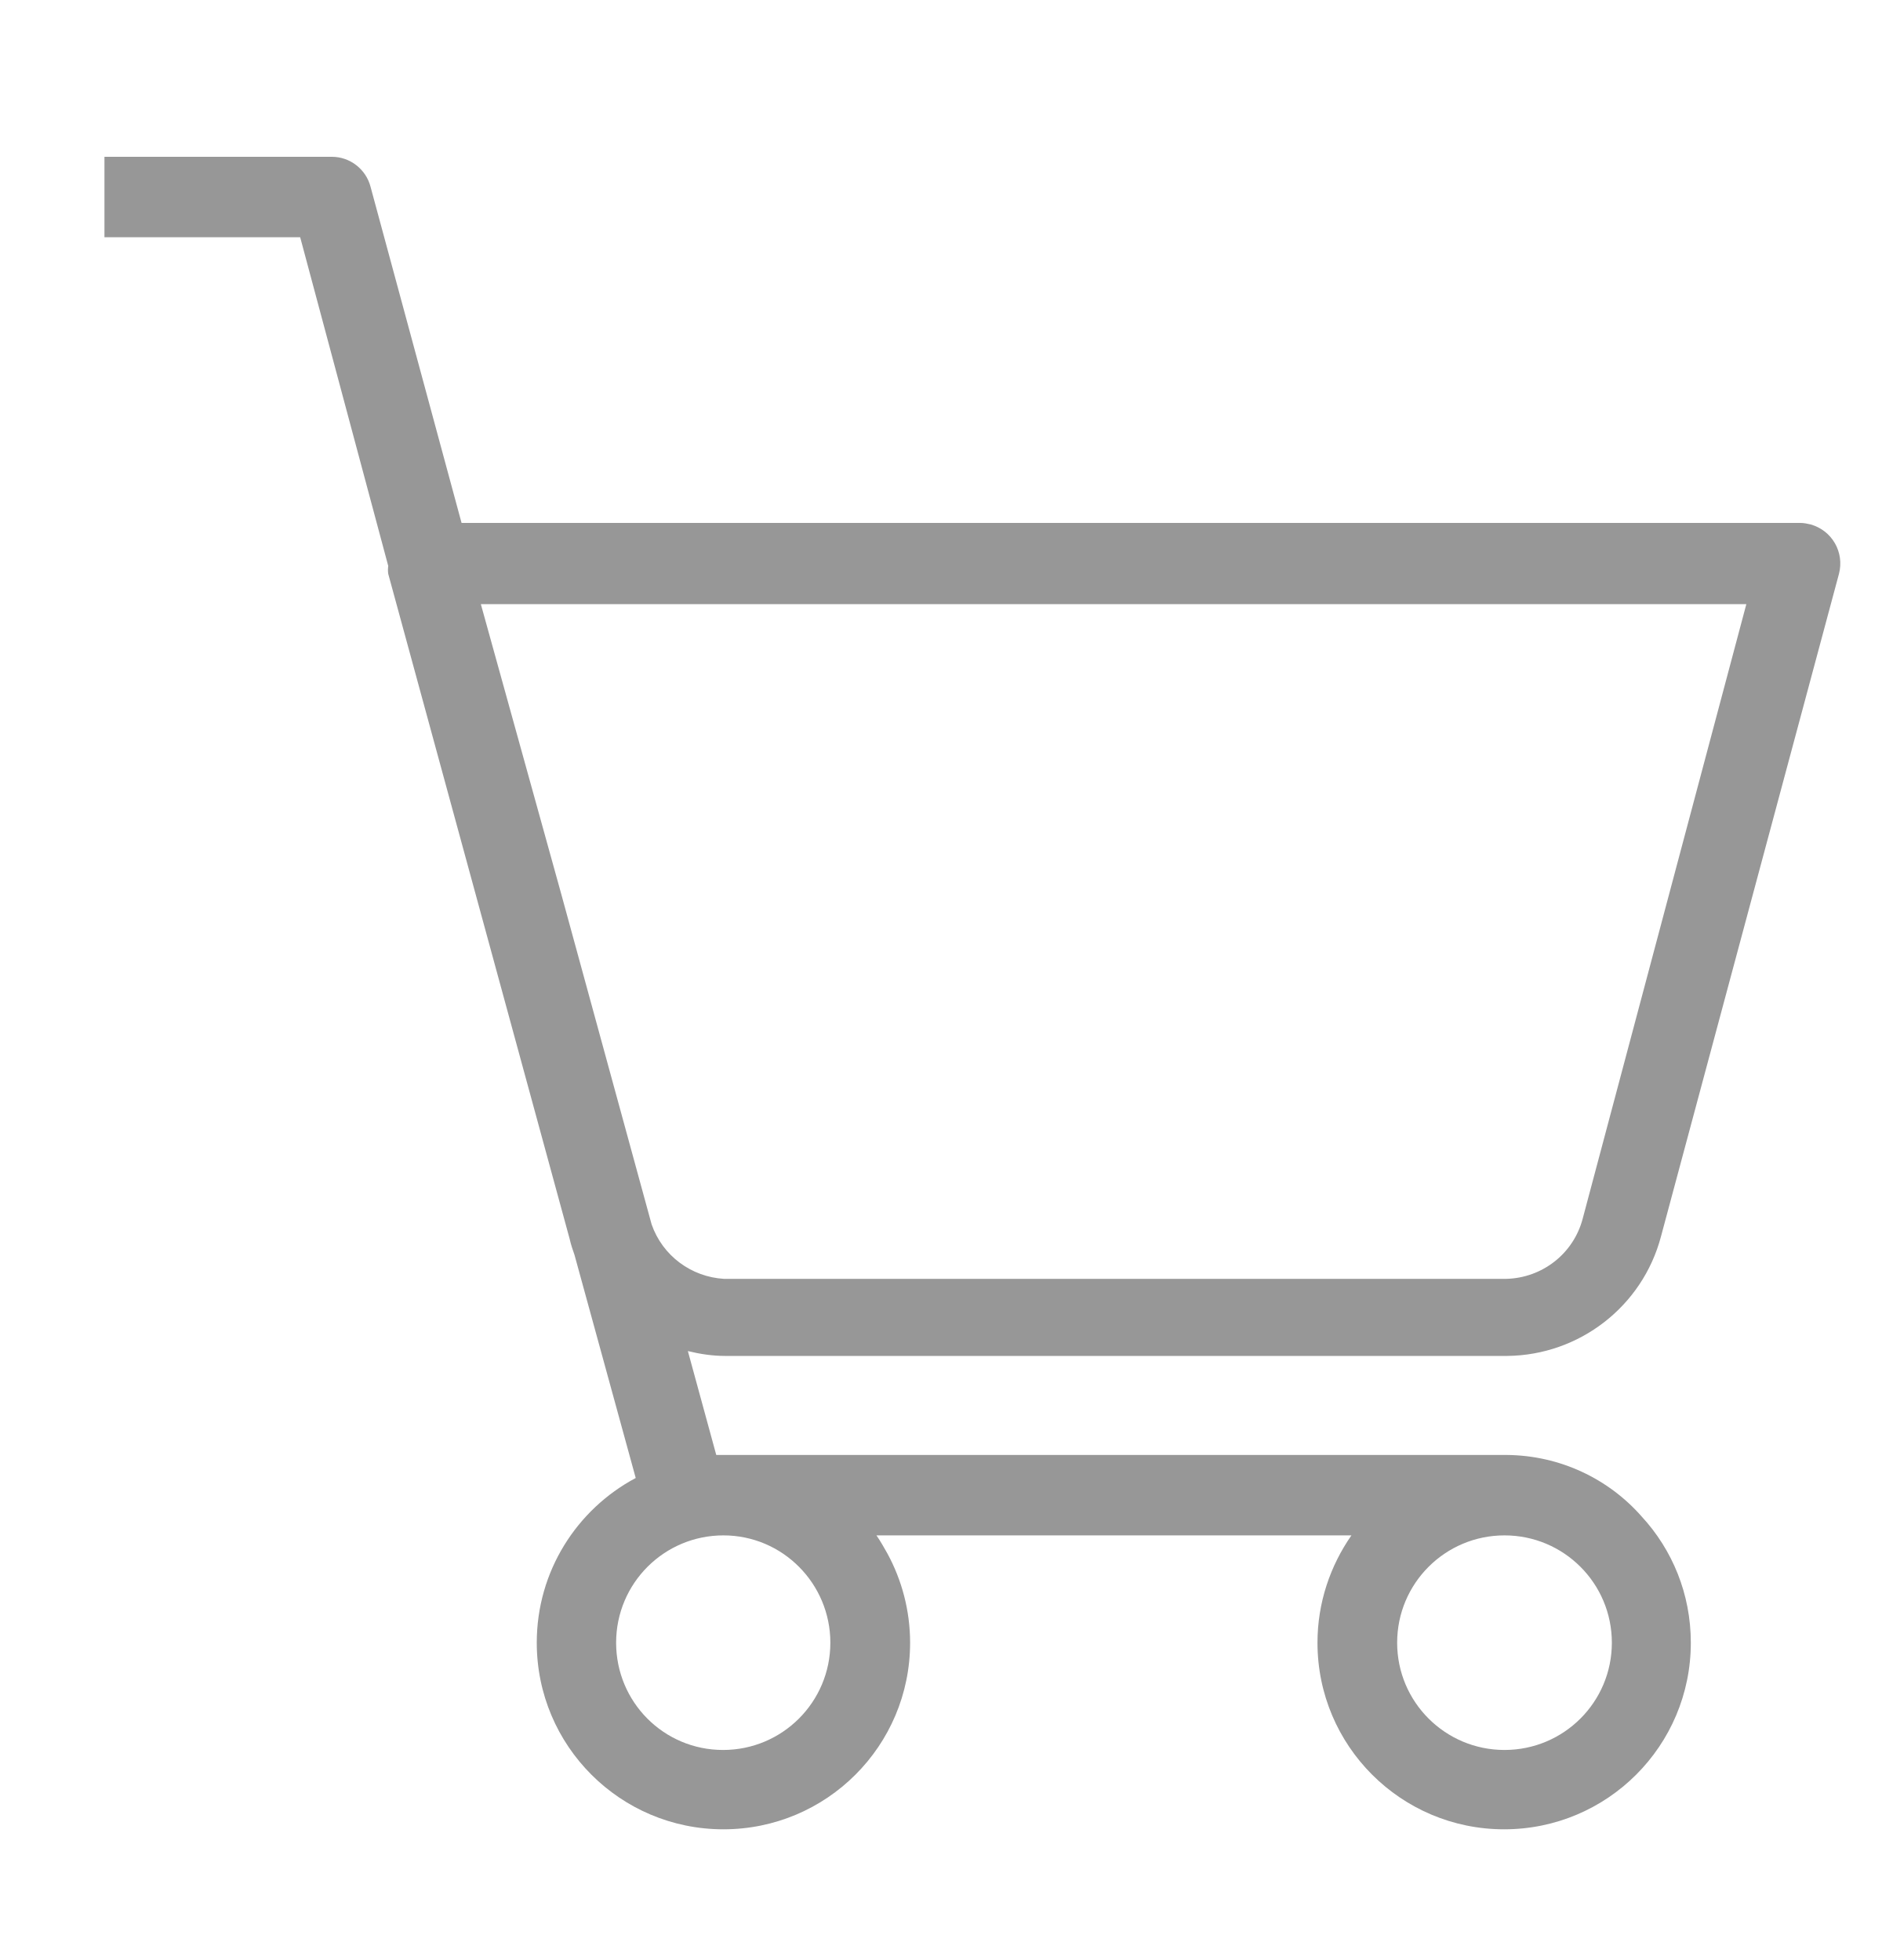
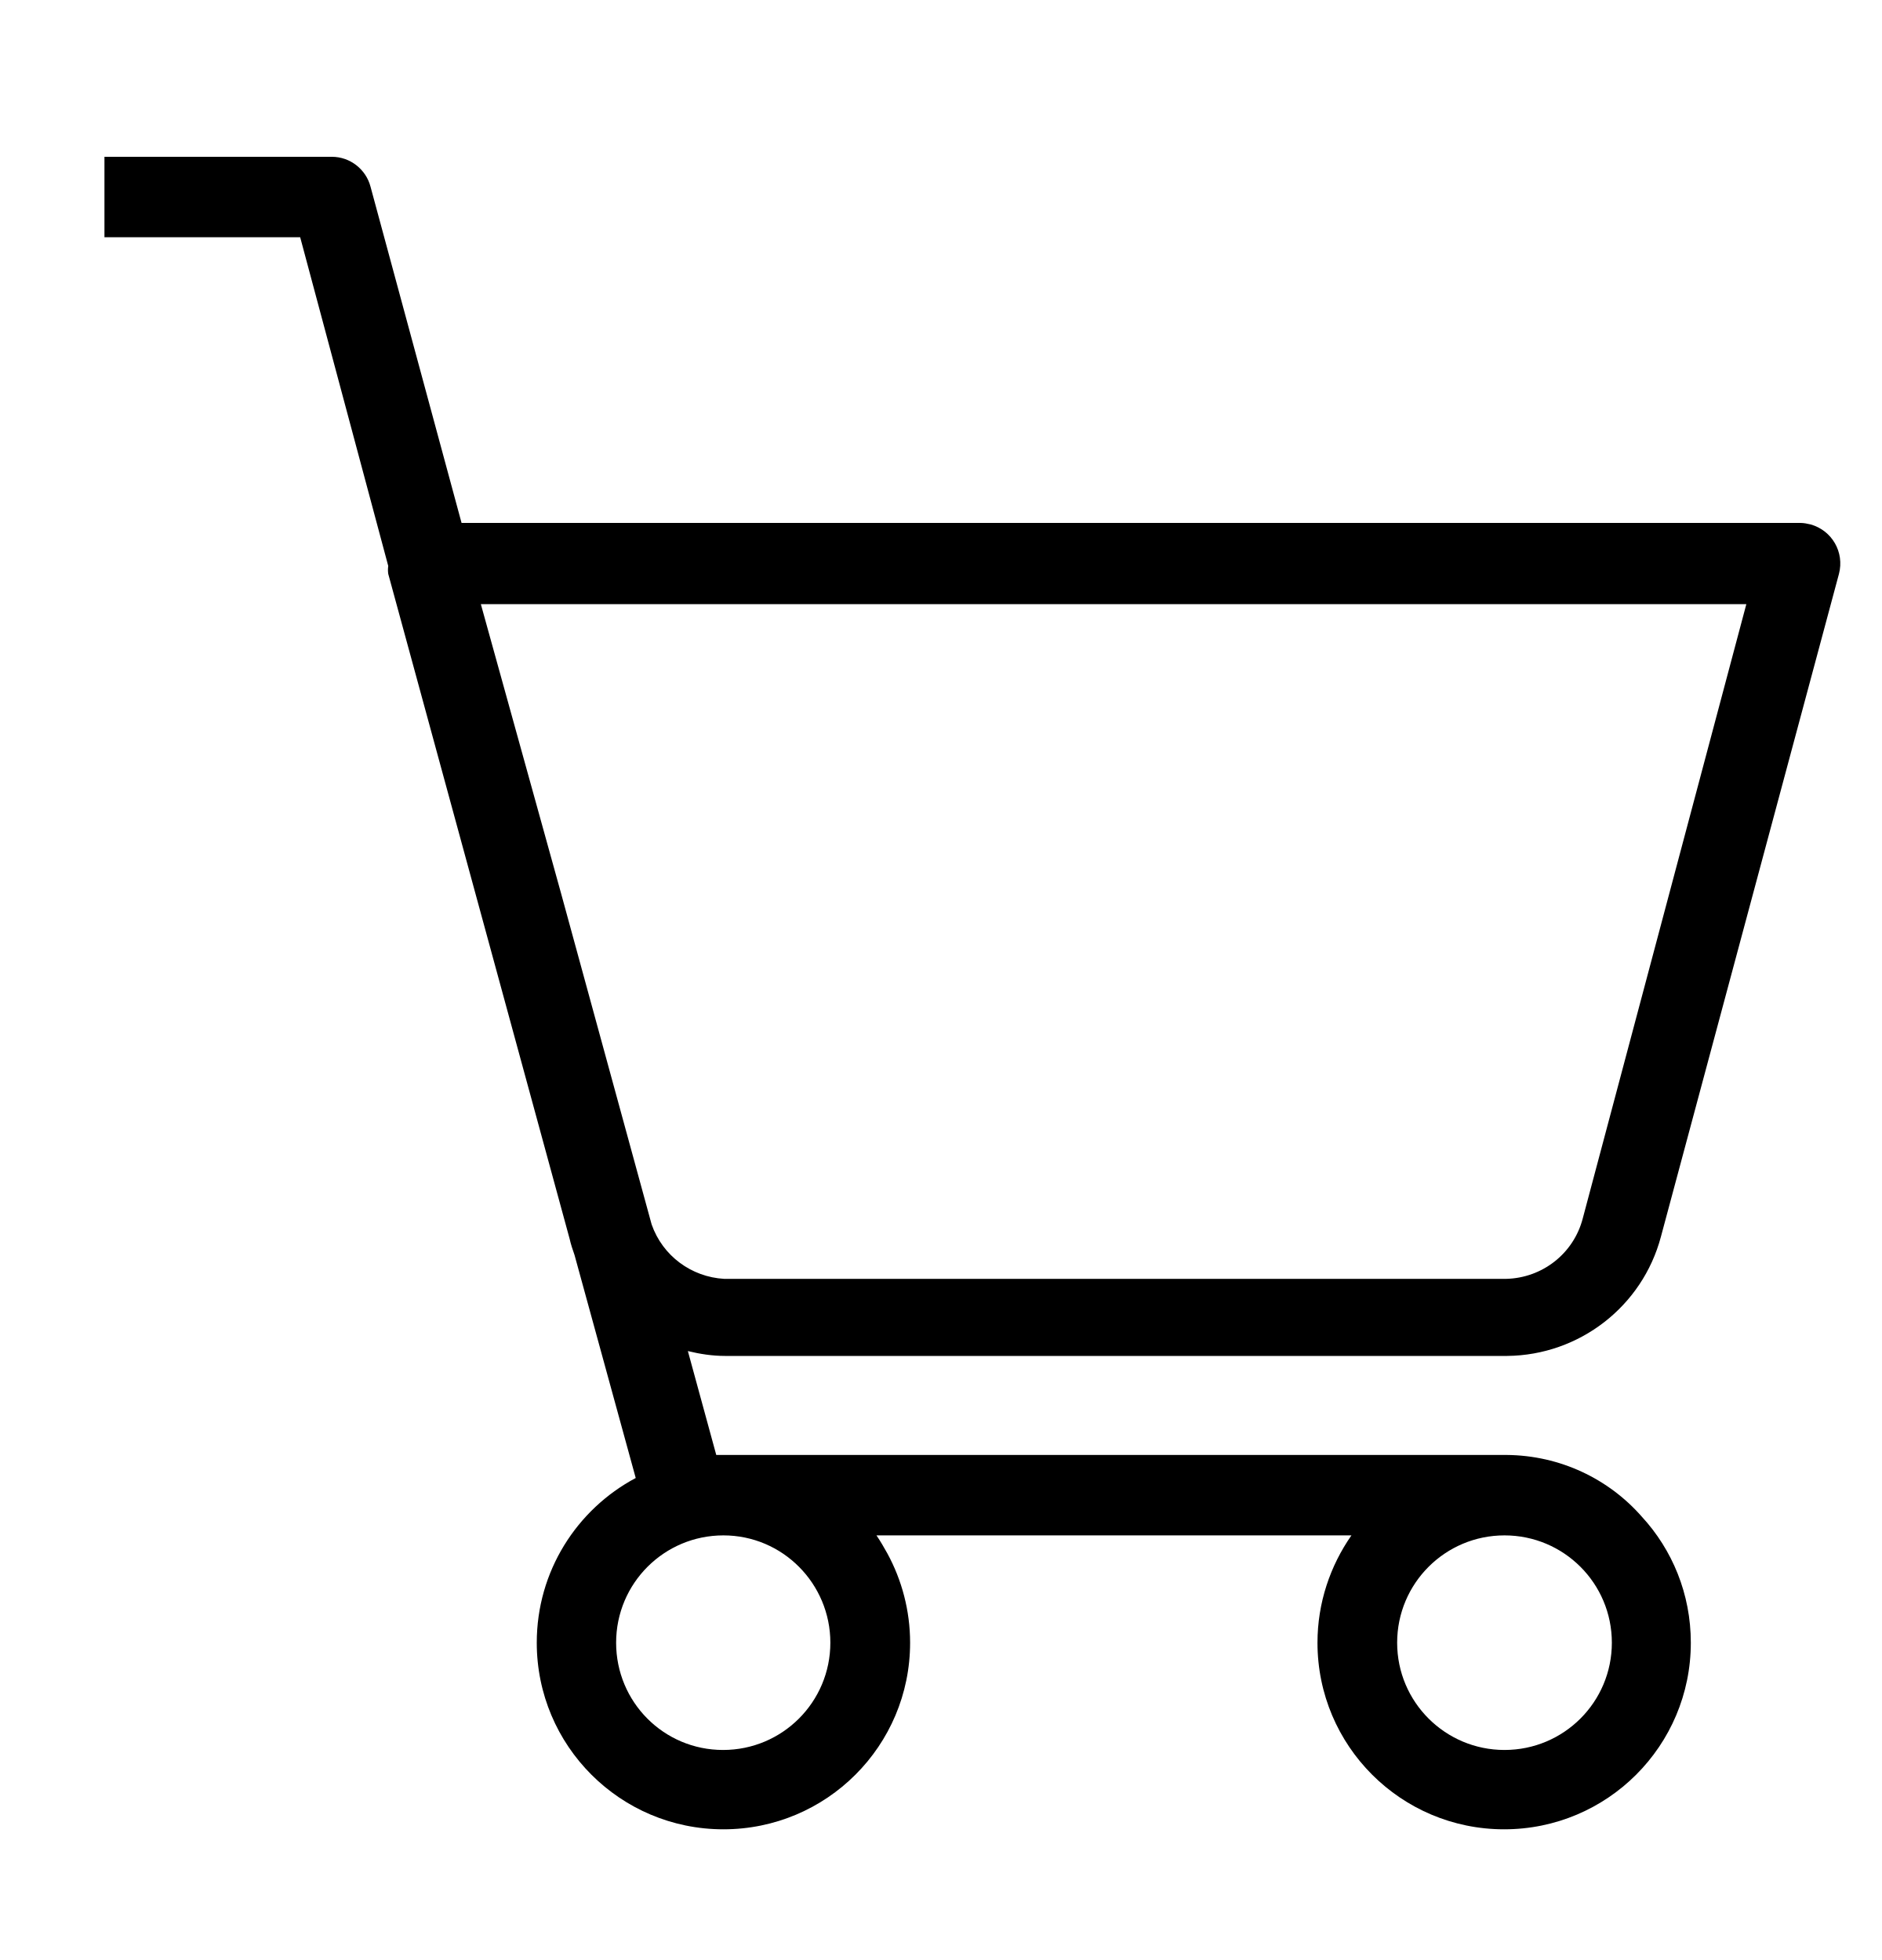
<svg xmlns="http://www.w3.org/2000/svg" width="24" height="25" viewBox="0 0 24 25" fill="none">
-   <path d="M19.22 17.295C20.14 17.286 20.945 16.664 21.181 15.773L23.451 7.32C23.523 7.045 23.364 6.766 23.089 6.689C23.046 6.679 23.003 6.67 22.959 6.67H5.886L4.725 2.381C4.667 2.159 4.464 2 4.233 2H1.332V3.026H3.828L4.951 7.219C4.946 7.253 4.946 7.286 4.951 7.32L7.264 15.801C7.279 15.869 7.303 15.941 7.327 16.009L8.107 18.852C7.356 19.252 6.845 20.042 6.845 20.953C6.845 22.268 7.91 23.333 9.225 23.333C10.541 23.333 11.606 22.268 11.606 20.953C11.606 20.543 11.5 20.153 11.317 19.816C11.273 19.738 11.23 19.661 11.177 19.584H17.234C16.965 19.97 16.801 20.442 16.801 20.953C16.801 22.268 17.866 23.333 19.181 23.333C20.497 23.333 21.562 22.268 21.562 20.953C21.562 20.331 21.326 19.767 20.935 19.343C20.516 18.866 19.899 18.563 19.21 18.558H9.134L8.772 17.233C8.927 17.271 9.086 17.295 9.245 17.295H19.22ZM19.186 19.584C19.943 19.584 20.555 20.196 20.555 20.953C20.555 21.709 19.943 22.321 19.186 22.321C18.43 22.321 17.817 21.709 17.817 20.953C17.817 20.196 18.43 19.584 19.186 19.584ZM9.225 19.584C9.982 19.584 10.589 20.201 10.589 20.953C10.589 21.709 9.977 22.321 9.221 22.321C8.464 22.321 7.857 21.709 7.857 20.953C7.857 20.196 8.469 19.584 9.225 19.584ZM8.31 15.618L7.158 11.406L6.132 7.706H22.27L20.184 15.541C20.068 15.989 19.668 16.302 19.205 16.312H9.235C8.816 16.288 8.45 16.018 8.31 15.618Z" fill="#979797" />
+   <path d="M19.22 17.295C20.14 17.286 20.945 16.664 21.181 15.773L23.451 7.32C23.523 7.045 23.364 6.766 23.089 6.689C23.046 6.679 23.003 6.67 22.959 6.67H5.886L4.725 2.381C4.667 2.159 4.464 2 4.233 2H1.332V3.026H3.828L4.951 7.219C4.946 7.253 4.946 7.286 4.951 7.32L7.264 15.801C7.279 15.869 7.303 15.941 7.327 16.009L8.107 18.852C7.356 19.252 6.845 20.042 6.845 20.953C6.845 22.268 7.91 23.333 9.225 23.333C10.541 23.333 11.606 22.268 11.606 20.953C11.606 20.543 11.5 20.153 11.317 19.816C11.273 19.738 11.23 19.661 11.177 19.584H17.234C16.965 19.97 16.801 20.442 16.801 20.953C16.801 22.268 17.866 23.333 19.181 23.333C20.497 23.333 21.562 22.268 21.562 20.953C21.562 20.331 21.326 19.767 20.935 19.343C20.516 18.866 19.899 18.563 19.21 18.558H9.134L8.772 17.233C8.927 17.271 9.086 17.295 9.245 17.295H19.22ZM19.186 19.584C19.943 19.584 20.555 20.196 20.555 20.953C20.555 21.709 19.943 22.321 19.186 22.321C18.43 22.321 17.817 21.709 17.817 20.953C17.817 20.196 18.43 19.584 19.186 19.584ZM9.225 19.584C9.982 19.584 10.589 20.201 10.589 20.953C10.589 21.709 9.977 22.321 9.221 22.321C8.464 22.321 7.857 21.709 7.857 20.953C7.857 20.196 8.469 19.584 9.225 19.584ZM8.31 15.618L7.158 11.406L6.132 7.706H22.27L20.184 15.541C20.068 15.989 19.668 16.302 19.205 16.312H9.235C8.816 16.288 8.45 16.018 8.31 15.618Z" fill="currentColor" />
</svg>
